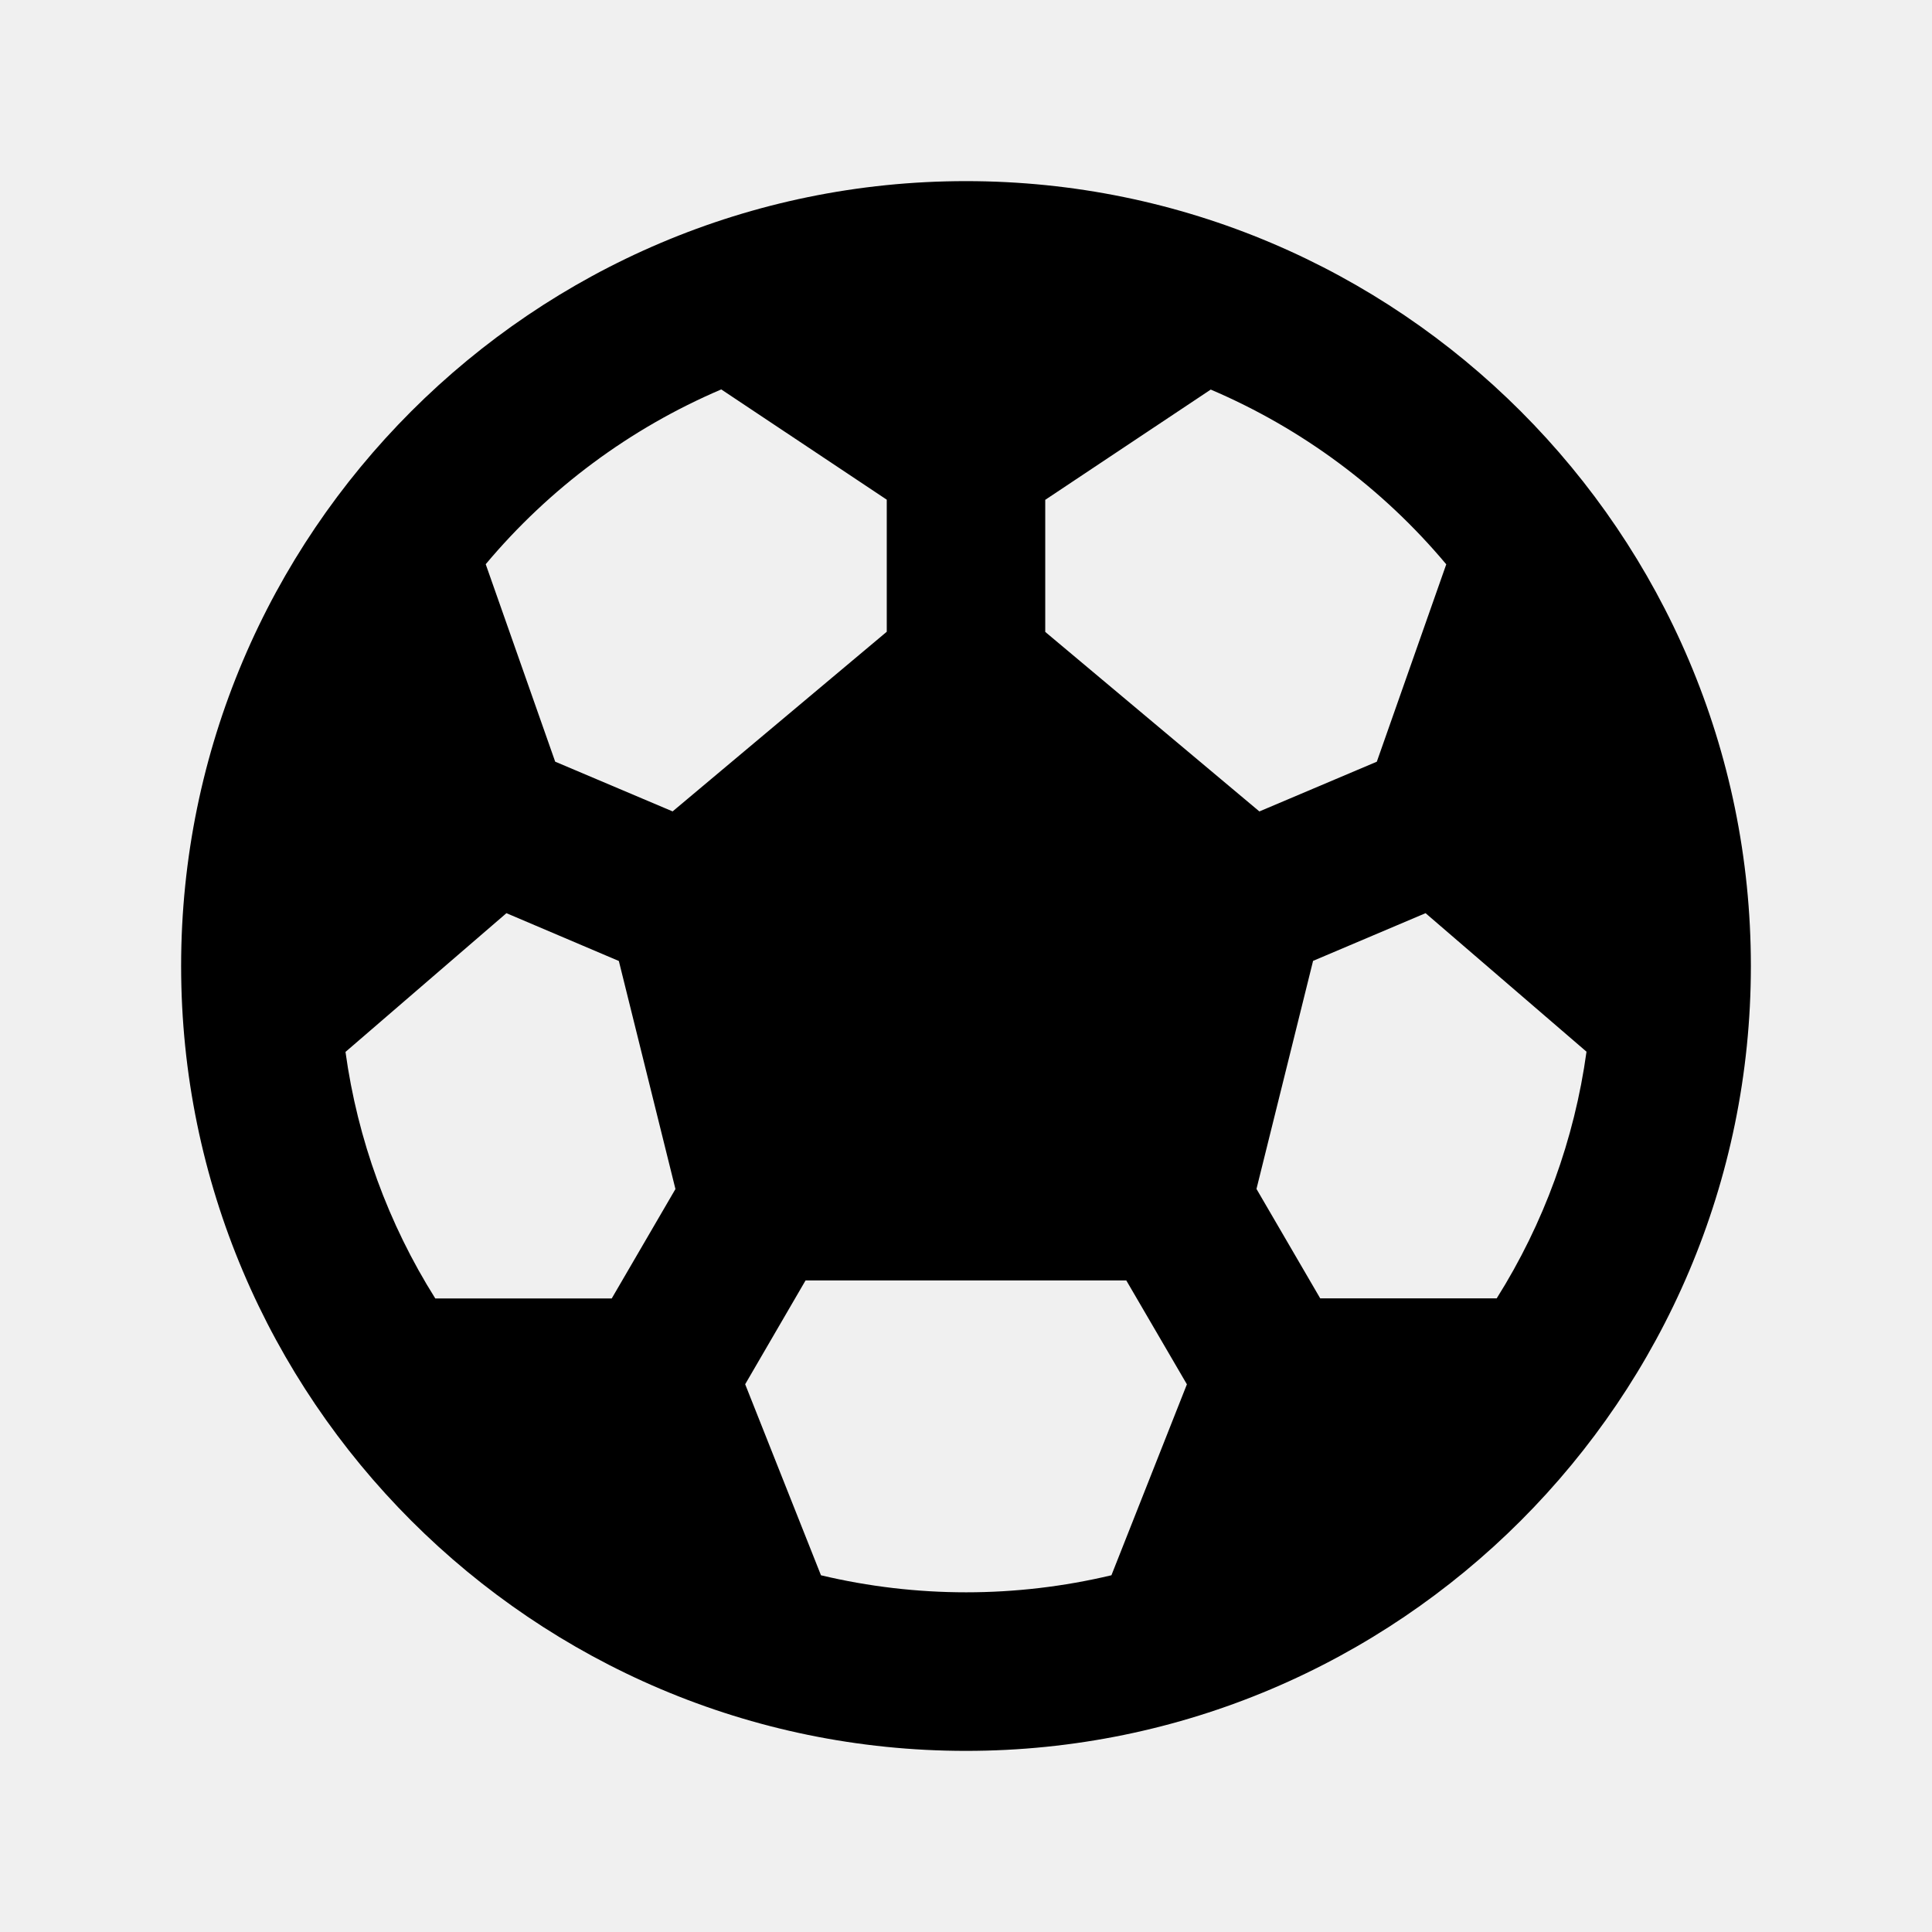
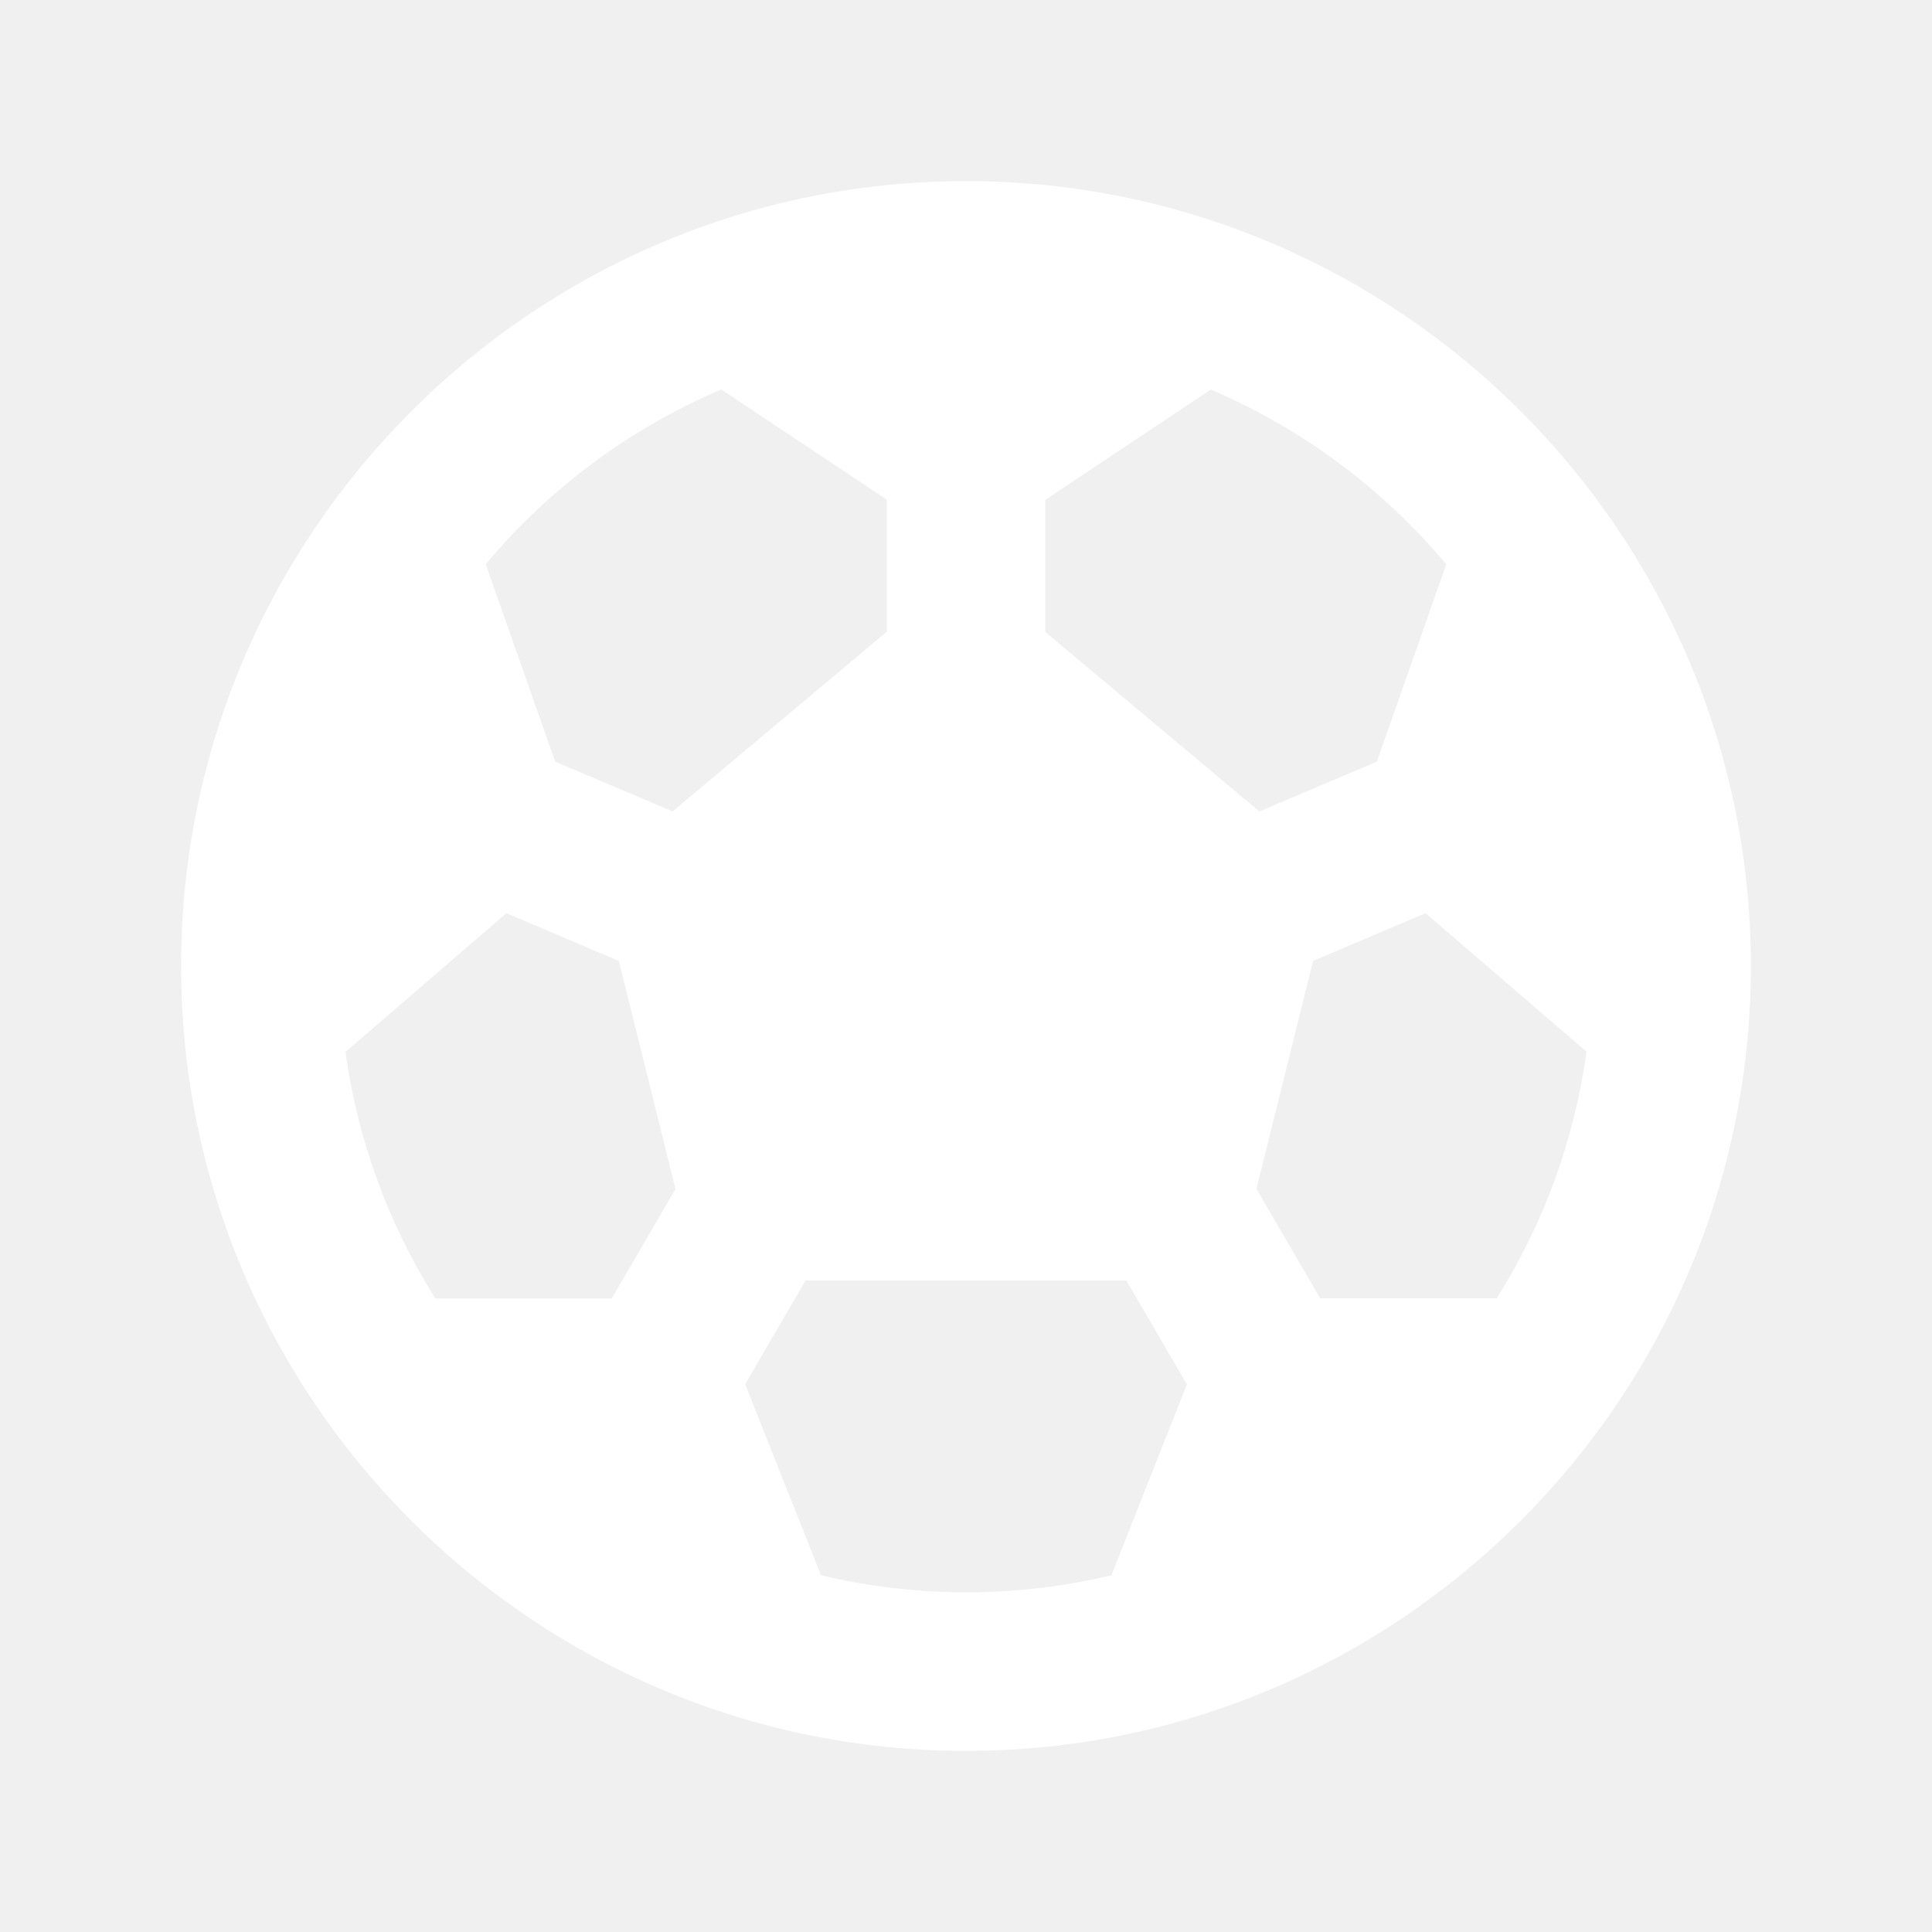
- <svg xmlns="http://www.w3.org/2000/svg" fill="#000000" width="800px" height="800px" viewBox="0 0 512 512">
+ <svg xmlns="http://www.w3.org/2000/svg" fill="#ffffff" width="800px" height="800px" viewBox="0 0 512 512">
  <path d="M256,48C141.31,48,48,141.31,48,256s93.31,208,208,208,208-93.31,208-208S370.69,48,256,48ZM396.64,344.08H349.87l-16.89-29,15-60.44L377.79,242l42.65,36.71A164.87,164.87,0,0,1,396.64,344.08ZM134.21,242,164,254.67l15,60.44-16.89,29H115.36a164.87,164.87,0,0,1-23.8-65.34Zm249.07-92.47-18.41,52.33-31.12,13.18L277,167.46v-35l43.86-29.22A166.87,166.87,0,0,1,383.28,149.56ZM191.14,103.2,235,132.42v35l-56.75,47.61-31.12-13.18-18.41-52.33A166.87,166.87,0,0,1,191.14,103.2Zm26.44,314.3-20.1-50.66,16-27.51h85l16.06,27.53-20,50.6a166.23,166.23,0,0,1-77,0Z" />
</svg>
